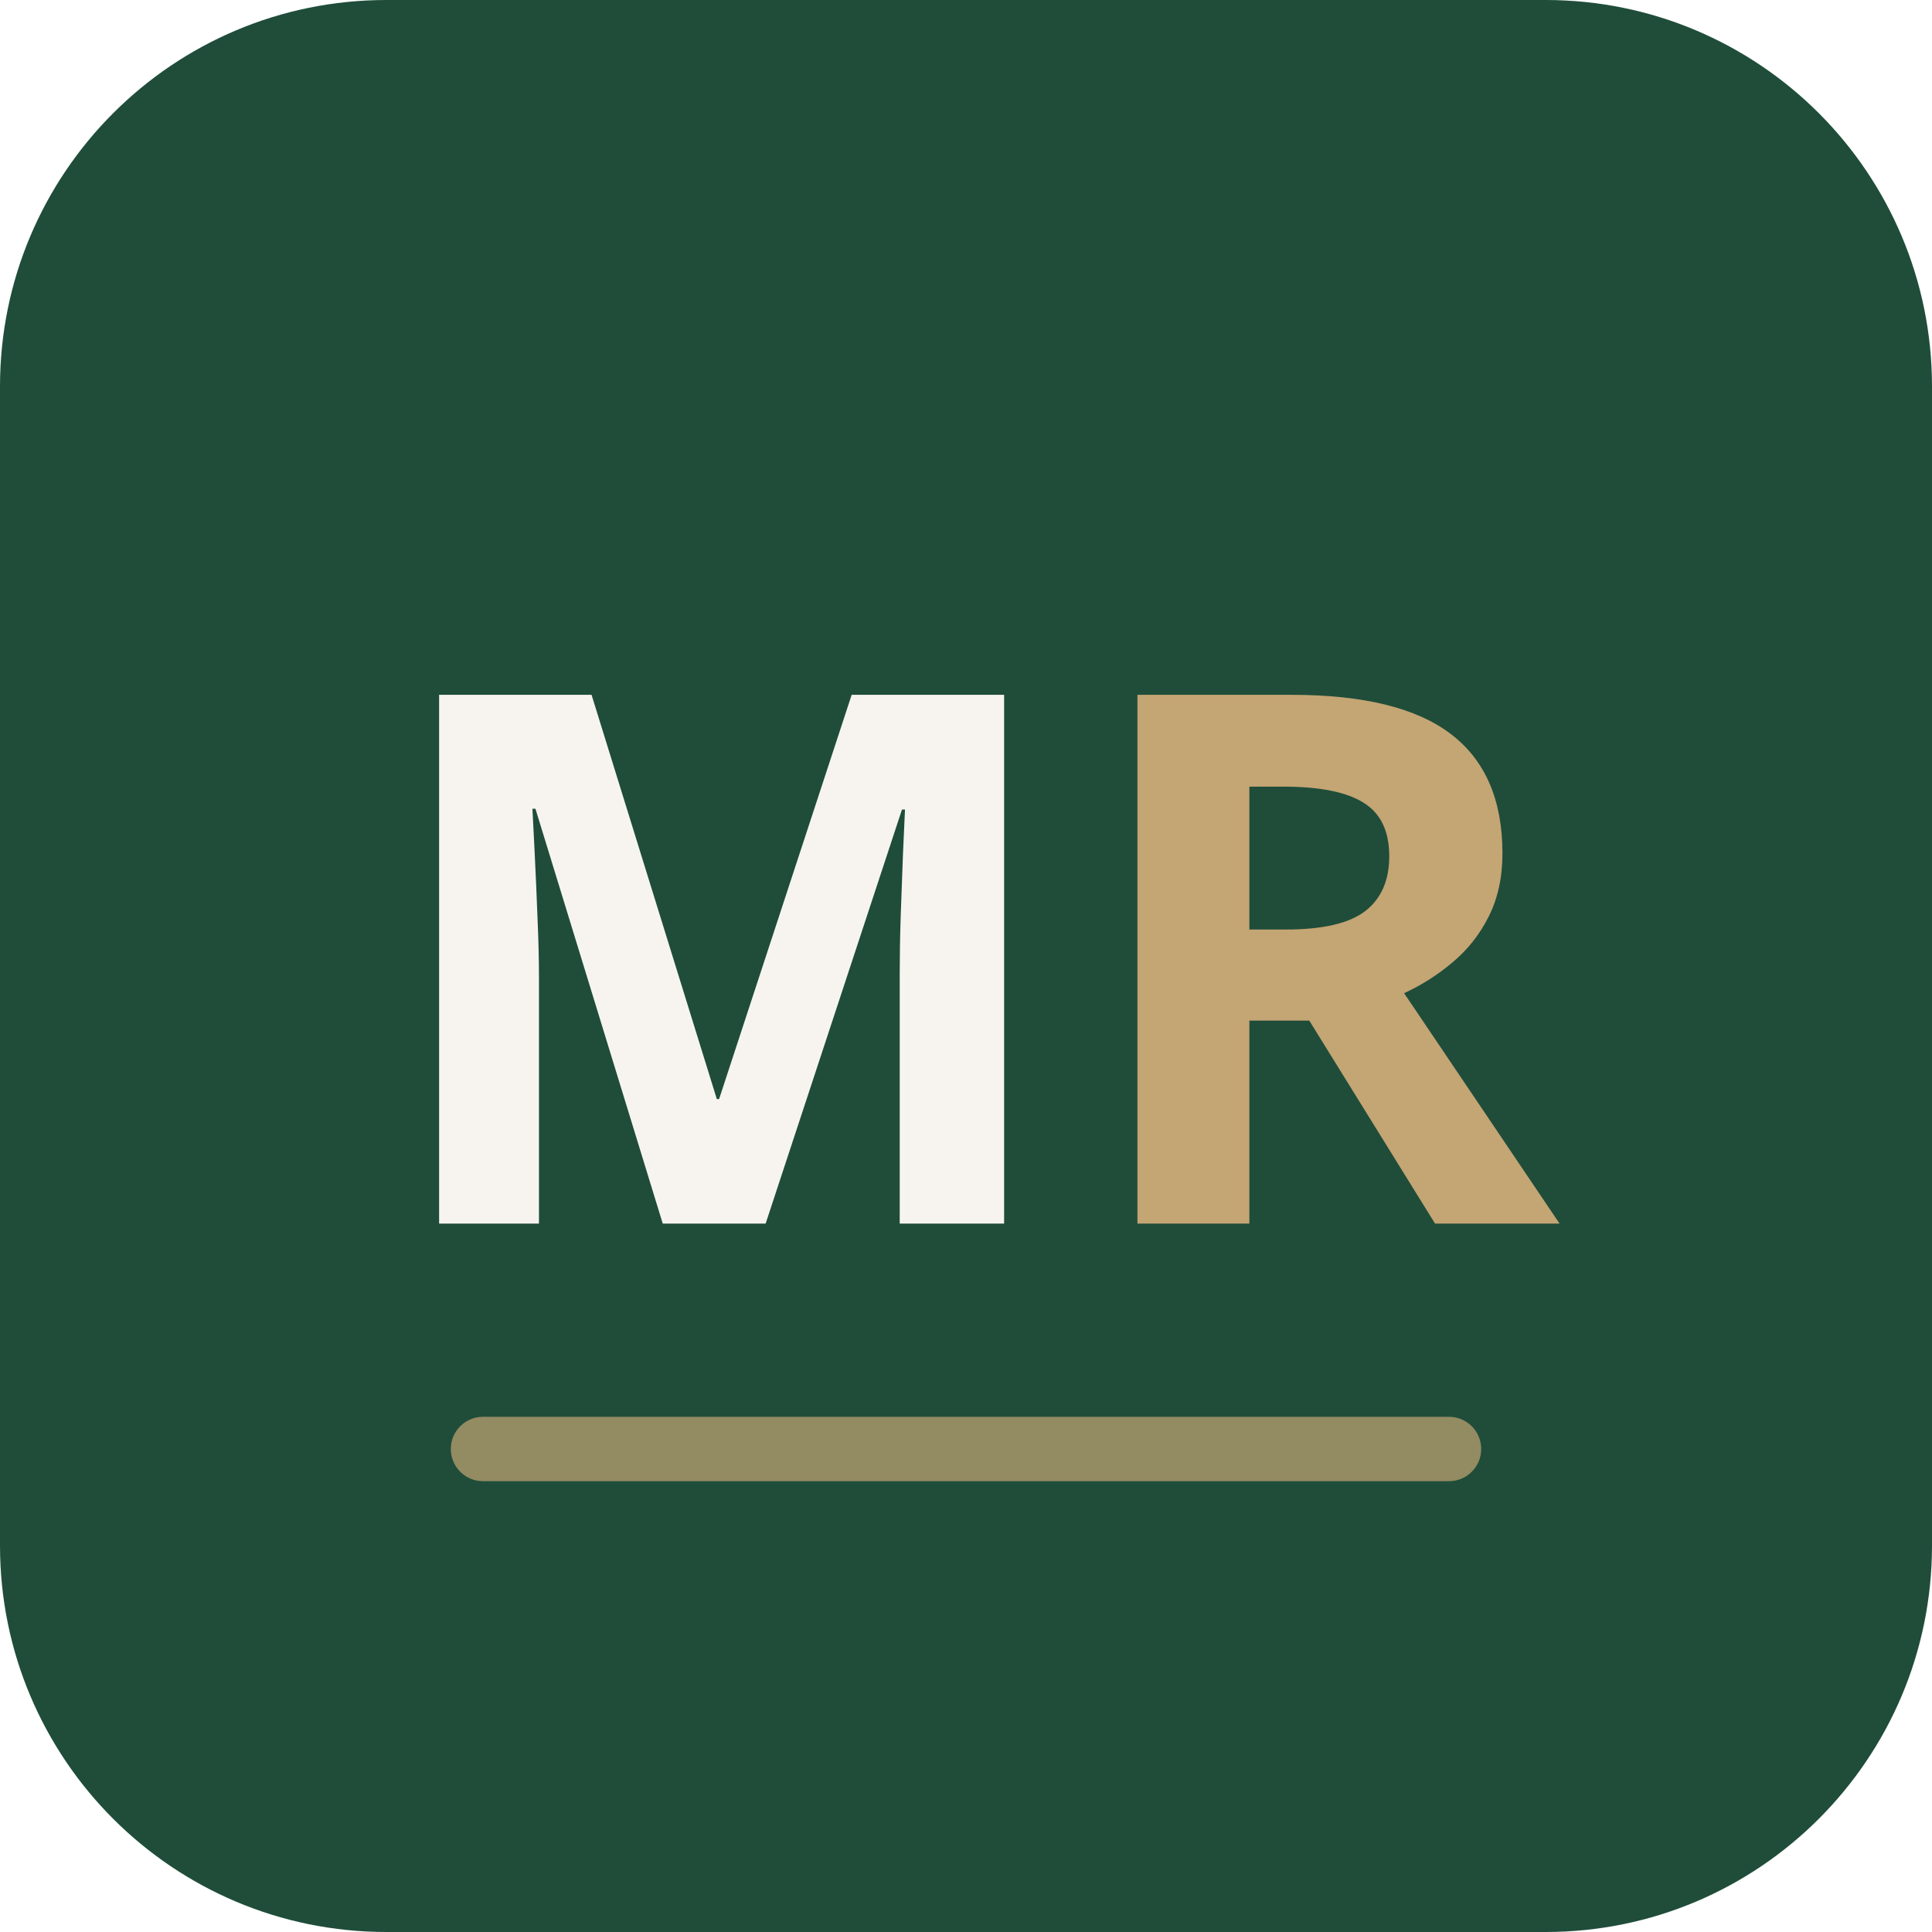
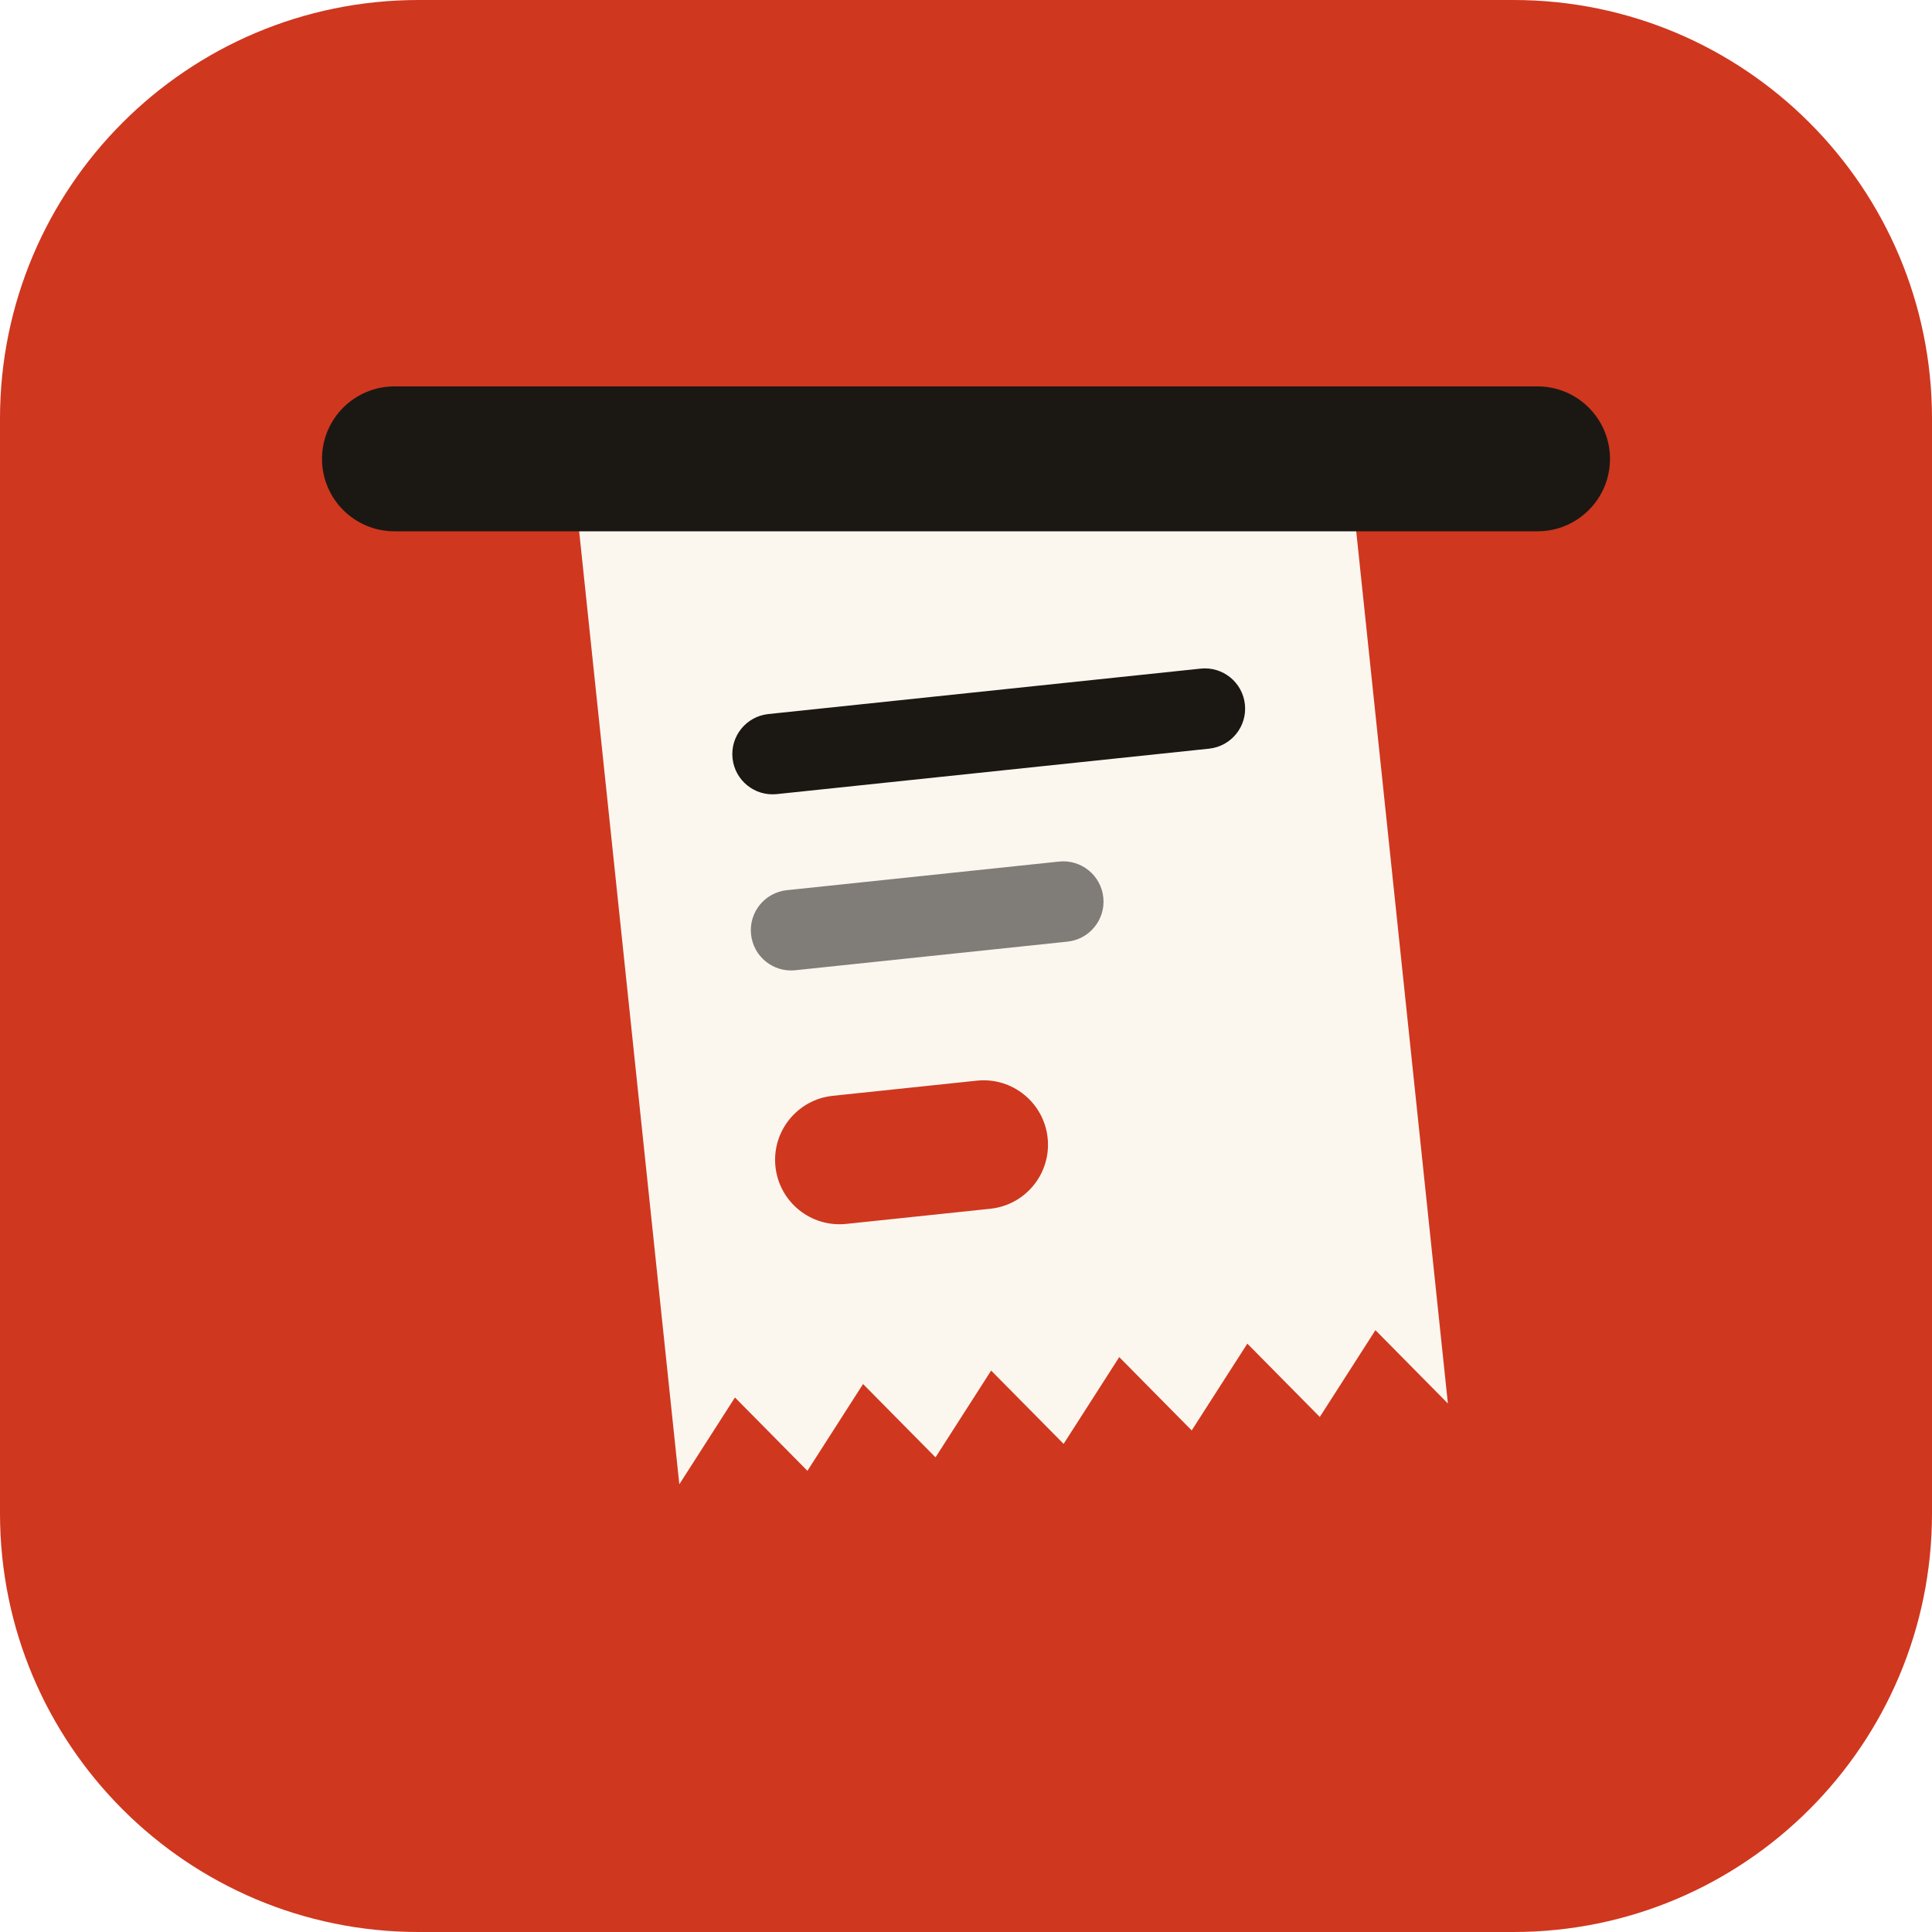
<svg xmlns="http://www.w3.org/2000/svg" viewBox="0 0 120 120" fill="none">
-   <rect width="120" height="120" rx="24" fill="#1F4D3A" />
-   <text x="60" y="76" text-anchor="middle" font-family="Figtree, Segoe UI, system-ui, sans-serif" font-size="46" font-weight="800" fill="#F7F4EF">M<tspan fill="#C4A574">R</tspan>
-   </text>
-   <rect x="28" y="88" width="64" height="4" rx="2" fill="#C4A574" opacity="0.7" />
+   <rect width="120" height="120" rx="26" fill="#D0371F" />
+   <g transform="rotate(-6 60 32)">
+     <path d="M36 30H84V90l-4-5-4 5-4-5-4 5-4-5-4 5-4-5-4 5-4-5-4 5-4-5-4 5Z" fill="#FBF7EF" />
+     <rect x="44" y="43" width="32" height="5" rx="2.5" fill="#1B1814" />
+     <rect x="44" y="54" width="22" height="5" rx="2.5" fill="#1B1814" opacity=".55" />
+     <rect x="44" y="67" width="17" height="8" rx="4" fill="#D0371F" />
+   </g>
+   <rect x="20" y="24" width="80" height="9" rx="4.5" fill="#1B1814" />
</svg>
